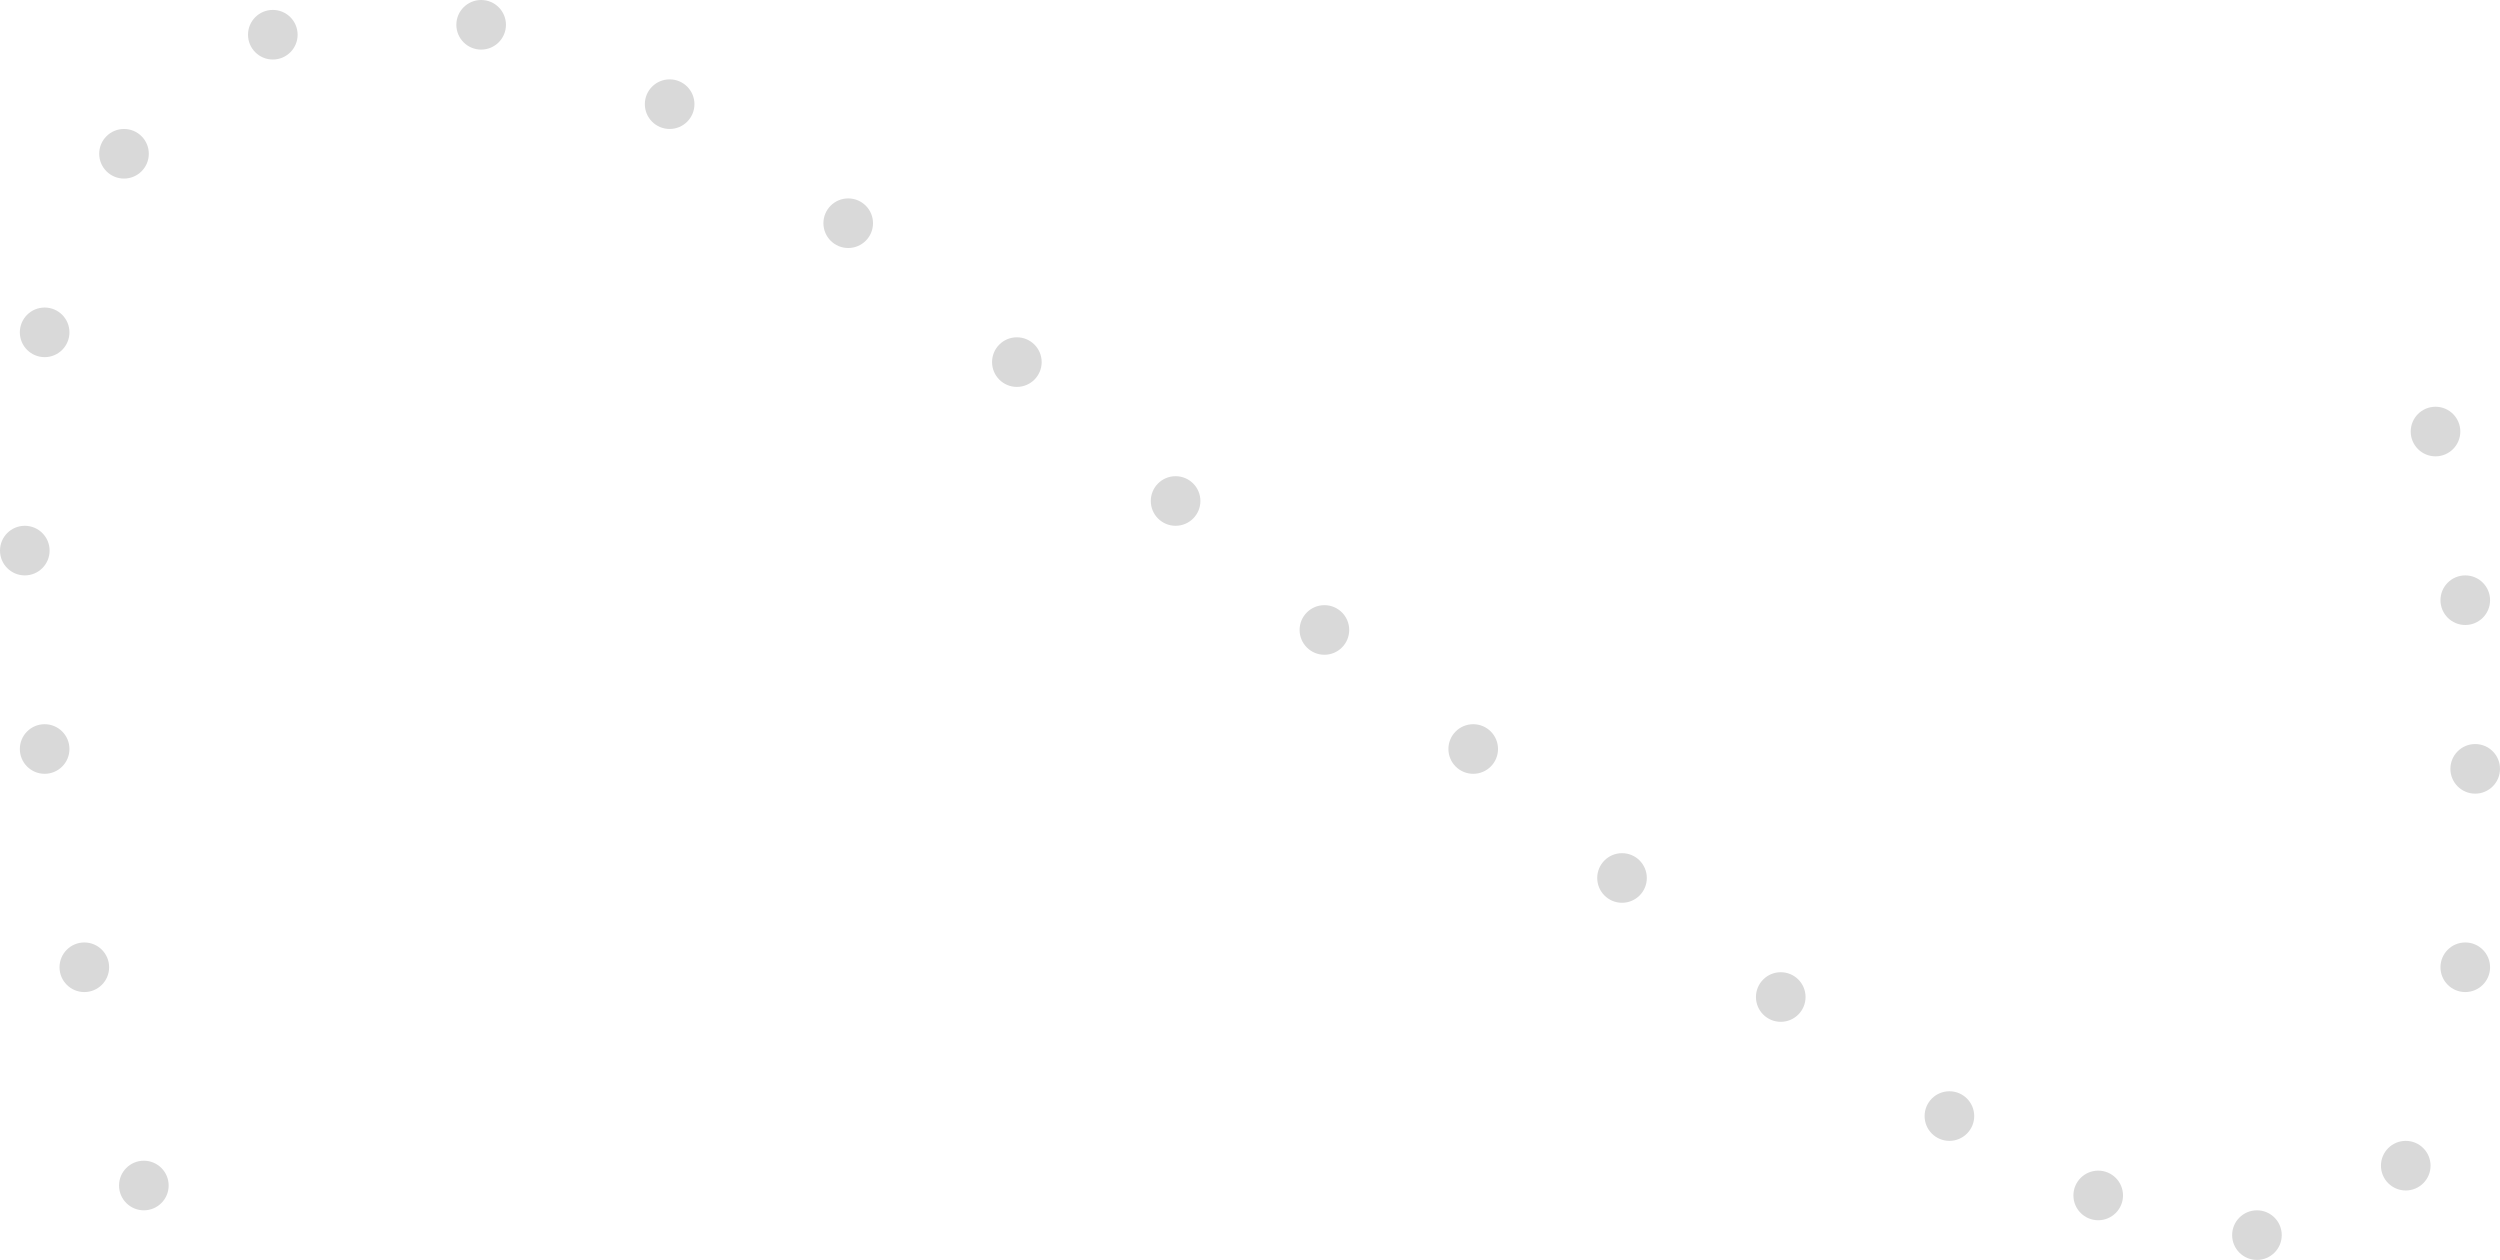
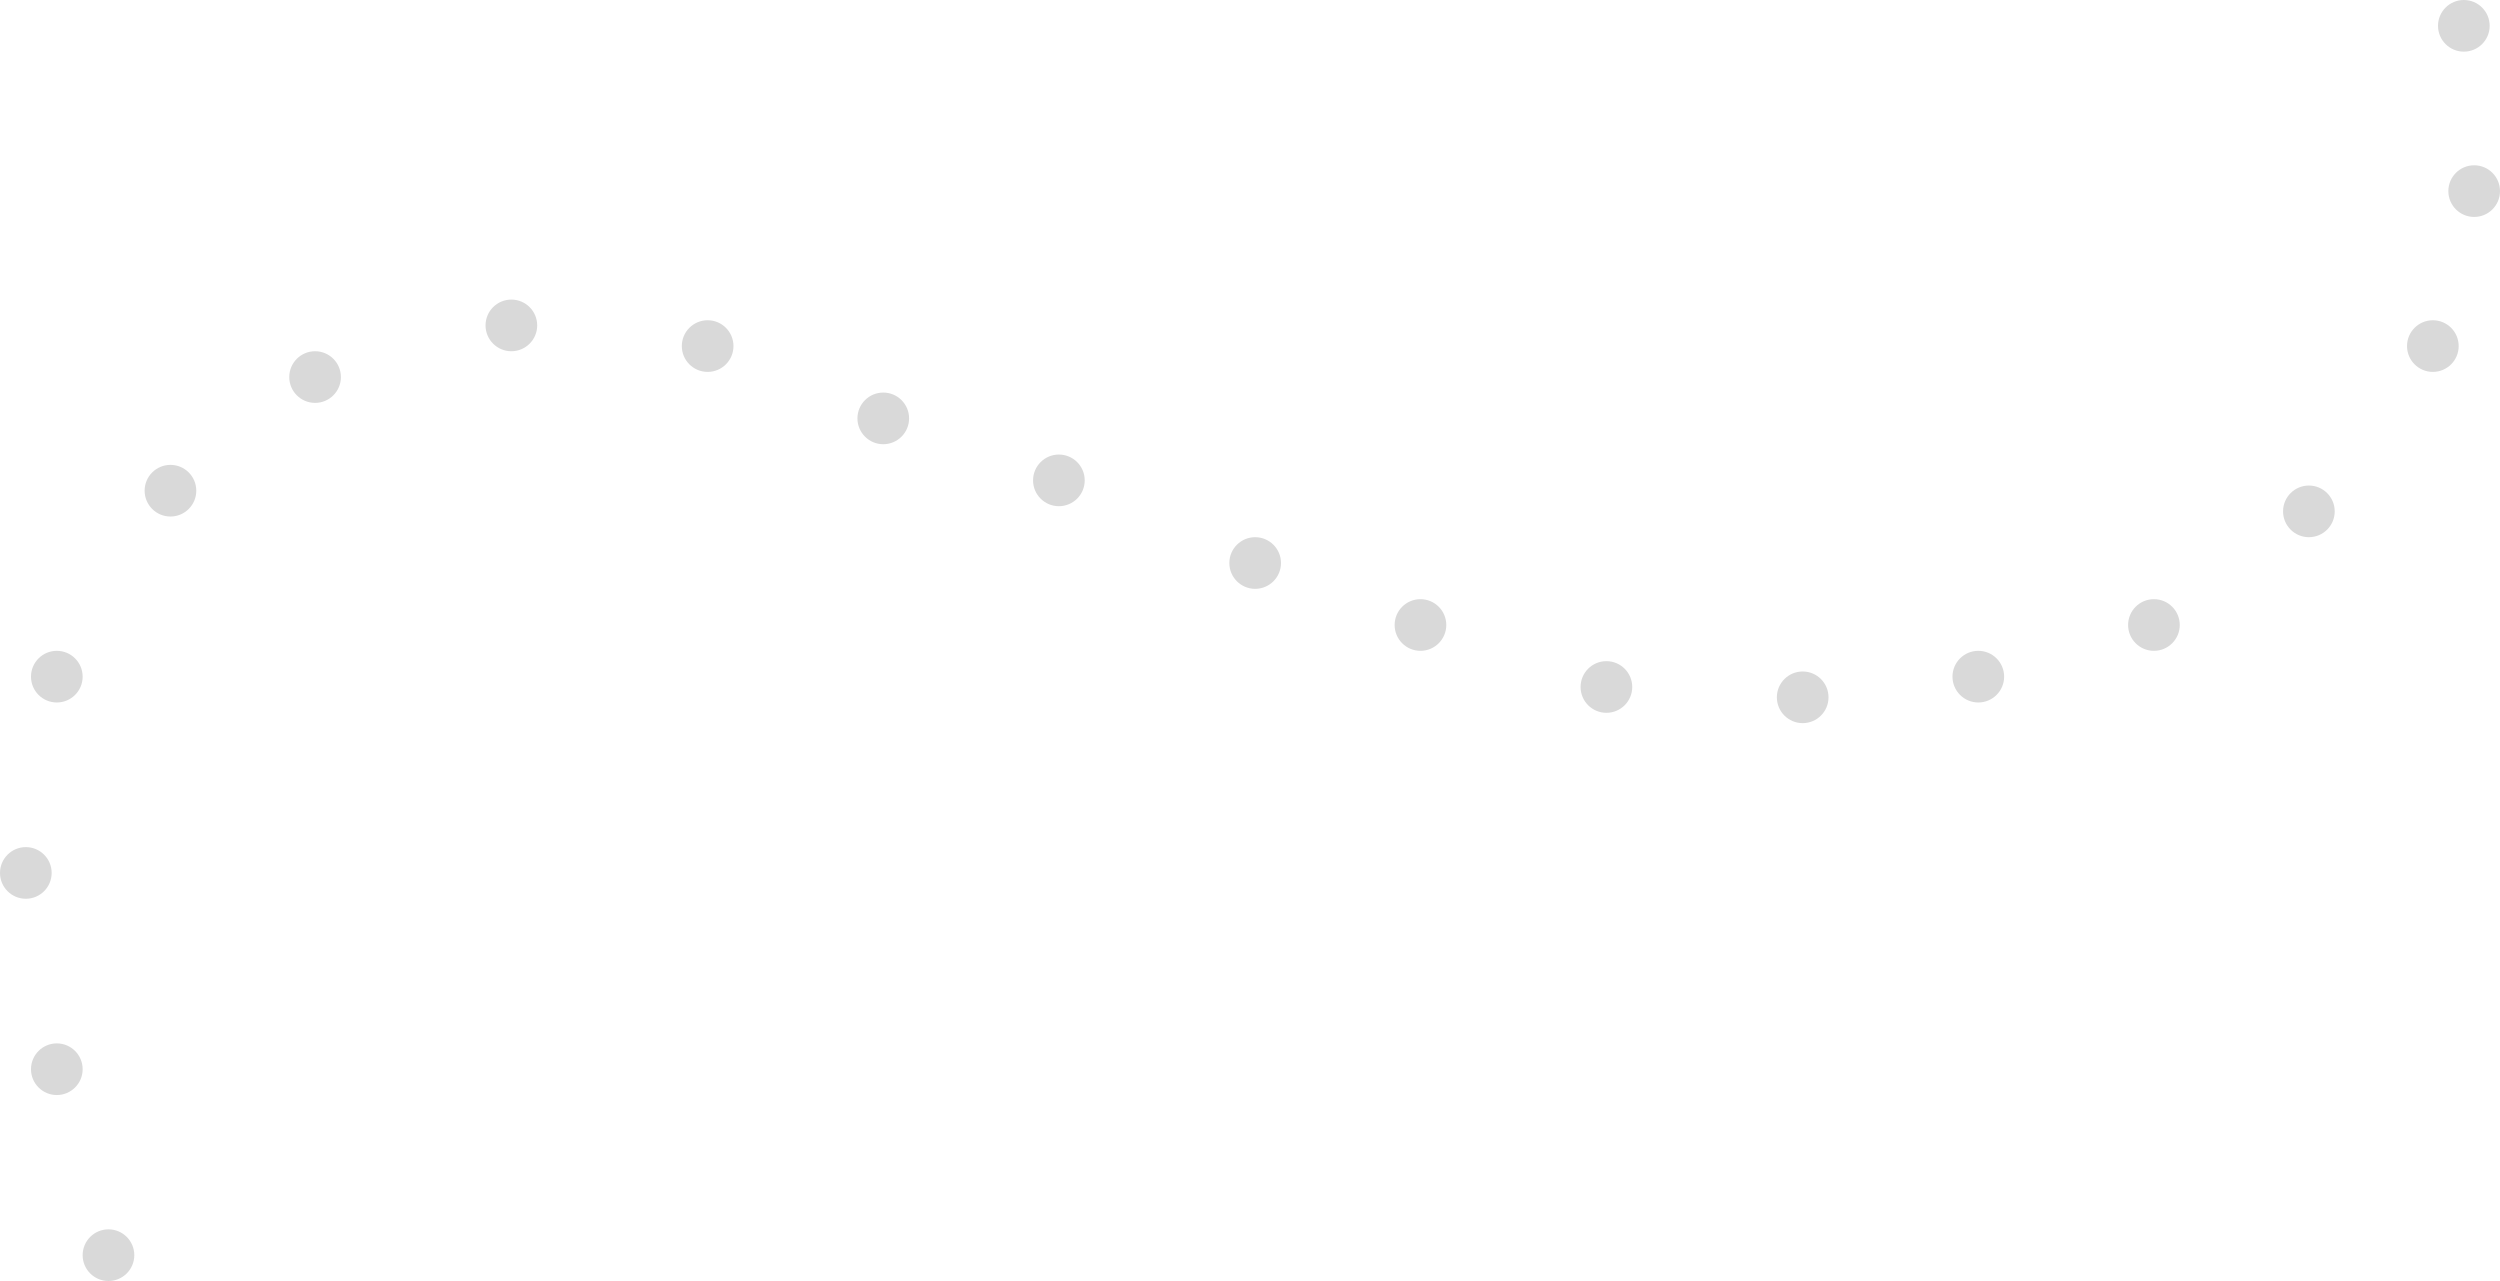
- <svg xmlns="http://www.w3.org/2000/svg" width="252" height="127" viewBox="0 0 252 127" fill="none">
-   <circle cx="248.5" cy="60.5" r="2.5" fill="#D9D9D9" />
-   <path d="M252 77.5C252 78.881 250.881 80 249.5 80C248.119 80 247 78.881 247 77.5C247 76.119 248.119 75 249.5 75C250.881 75 252 76.119 252 77.5Z" fill="#D9D9D9" />
-   <path d="M251 97.5C251 98.881 249.881 100 248.5 100C247.119 100 246 98.881 246 97.5C246 96.119 247.119 95 248.5 95C249.881 95 251 96.119 251 97.5Z" fill="#D9D9D9" />
-   <path d="M245 117.5C245 118.881 243.881 120 242.5 120C241.119 120 240 118.881 240 117.5C240 116.119 241.119 115 242.5 115C243.881 115 245 116.119 245 117.5Z" fill="#D9D9D9" />
-   <path d="M230 124.5C230 125.881 228.881 127 227.5 127C226.119 127 225 125.881 225 124.5C225 123.119 226.119 122 227.5 122C228.881 122 230 123.119 230 124.5Z" fill="#D9D9D9" />
-   <path d="M214 120.5C214 121.881 212.881 123 211.5 123C210.119 123 209 121.881 209 120.5C209 119.119 210.119 118 211.5 118C212.881 118 214 119.119 214 120.5Z" fill="#D9D9D9" />
-   <path d="M199 112.5C199 113.881 197.881 115 196.5 115C195.119 115 194 113.881 194 112.5C194 111.119 195.119 110 196.5 110C197.881 110 199 111.119 199 112.5Z" fill="#D9D9D9" />
-   <path d="M182 100.5C182 101.881 180.881 103 179.5 103C178.119 103 177 101.881 177 100.5C177 99.119 178.119 98 179.5 98C180.881 98 182 99.119 182 100.5Z" fill="#D9D9D9" />
-   <path d="M166 88.5C166 89.881 164.881 91 163.5 91C162.119 91 161 89.881 161 88.5C161 87.119 162.119 86 163.5 86C164.881 86 166 87.119 166 88.5Z" fill="#D9D9D9" />
-   <path d="M151 75.5C151 76.881 149.881 78 148.5 78C147.119 78 146 76.881 146 75.5C146 74.119 147.119 73 148.5 73C149.881 73 151 74.119 151 75.5Z" fill="#D9D9D9" />
-   <path d="M136 63.5C136 64.881 134.881 66 133.5 66C132.119 66 131 64.881 131 63.5C131 62.119 132.119 61 133.5 61C134.881 61 136 62.119 136 63.5Z" fill="#D9D9D9" />
-   <path d="M121 50.5C121 51.881 119.881 53 118.5 53C117.119 53 116 51.881 116 50.5C116 49.119 117.119 48 118.5 48C119.881 48 121 49.119 121 50.5Z" fill="#D9D9D9" />
-   <path d="M105 36.5C105 37.881 103.881 39 102.5 39C101.119 39 100 37.881 100 36.5C100 35.119 101.119 34 102.5 34C103.881 34 105 35.119 105 36.5Z" fill="#D9D9D9" />
-   <path d="M88 22.5C88 23.881 86.881 25 85.5 25C84.119 25 83 23.881 83 22.5C83 21.119 84.119 20 85.5 20C86.881 20 88 21.119 88 22.5Z" fill="#D9D9D9" />
-   <path d="M70 10.5C70 11.881 68.881 13 67.5 13C66.119 13 65 11.881 65 10.5C65 9.119 66.119 8 67.5 8C68.881 8 70 9.119 70 10.5Z" fill="#D9D9D9" />
-   <path d="M51 2.5C51 3.881 49.881 5 48.5 5C47.119 5 46 3.881 46 2.5C46 1.119 47.119 0 48.5 0C49.881 0 51 1.119 51 2.5Z" fill="#D9D9D9" />
-   <path d="M30 3.5C30 4.881 28.881 6 27.5 6C26.119 6 25 4.881 25 3.5C25 2.119 26.119 1 27.5 1C28.881 1 30 2.119 30 3.5Z" fill="#D9D9D9" />
-   <path d="M15 15.5C15 16.881 13.881 18 12.5 18C11.119 18 10 16.881 10 15.5C10 14.119 11.119 13 12.5 13C13.881 13 15 14.119 15 15.5Z" fill="#D9D9D9" />
-   <path d="M7 33.5C7 34.881 5.881 36 4.5 36C3.119 36 2 34.881 2 33.5C2 32.119 3.119 31 4.5 31C5.881 31 7 32.119 7 33.5Z" fill="#D9D9D9" />
-   <path d="M5 55.5C5 56.881 3.881 58 2.5 58C1.119 58 0 56.881 0 55.5C0 54.119 1.119 53 2.5 53C3.881 53 5 54.119 5 55.5Z" fill="#D9D9D9" />
-   <path d="M7 75.5C7 76.881 5.881 78 4.5 78C3.119 78 2 76.881 2 75.5C2 74.119 3.119 73 4.5 73C5.881 73 7 74.119 7 75.5Z" fill="#D9D9D9" />
-   <path d="M11 97.5C11 98.881 9.881 100 8.5 100C7.119 100 6 98.881 6 97.5C6 96.119 7.119 95 8.5 95C9.881 95 11 96.119 11 97.5Z" fill="#D9D9D9" />
-   <path d="M17 119.5C17 120.881 15.881 122 14.5 122C13.119 122 12 120.881 12 119.5C12 118.119 13.119 117 14.5 117C15.881 117 17 118.119 17 119.5Z" fill="#D9D9D9" />
-   <circle cx="245.5" cy="43.5" r="2.5" fill="#D9D9D9" />
+ <svg xmlns="http://www.w3.org/2000/svg" width="242" height="124" viewBox="0 0 242 124" fill="none">
+   <circle cx="239.5" cy="18.5" r="2.5" fill="#D9D9D9" />
+   <circle cx="235.5" cy="33.5" r="2.5" fill="#D9D9D9" />
+   <circle cx="223.5" cy="49.5" r="2.5" fill="#D9D9D9" />
+   <circle cx="208.5" cy="60.5" r="2.5" fill="#D9D9D9" />
+   <circle cx="191.5" cy="65.5" r="2.5" fill="#D9D9D9" />
+   <circle cx="174.5" cy="67.5" r="2.5" fill="#D9D9D9" />
+   <circle cx="155.5" cy="66.5" r="2.5" fill="#D9D9D9" />
+   <circle cx="137.5" cy="60.5" r="2.5" fill="#D9D9D9" />
+   <circle cx="121.5" cy="54.5" r="2.5" fill="#D9D9D9" />
+   <circle cx="102.5" cy="46.5" r="2.5" fill="#D9D9D9" />
+   <circle cx="85.5" cy="40.5" r="2.5" fill="#D9D9D9" />
+   <circle cx="68.5" cy="33.5" r="2.5" fill="#D9D9D9" />
+   <circle cx="49.5" cy="31.5" r="2.5" fill="#D9D9D9" />
+   <circle cx="30.5" cy="36.5" r="2.5" fill="#D9D9D9" />
+   <circle cx="16.5" cy="47.5" r="2.5" fill="#D9D9D9" />
+   <circle cx="5.5" cy="65.5" r="2.5" fill="#D9D9D9" />
+   <circle cx="2.5" cy="84.5" r="2.5" fill="#D9D9D9" />
+   <circle cx="5.5" cy="103.5" r="2.5" fill="#D9D9D9" />
+   <circle cx="10.5" cy="121.5" r="2.5" fill="#D9D9D9" />
+   <circle cx="238.5" cy="2.5" r="2.5" fill="#D9D9D9" />
</svg>
